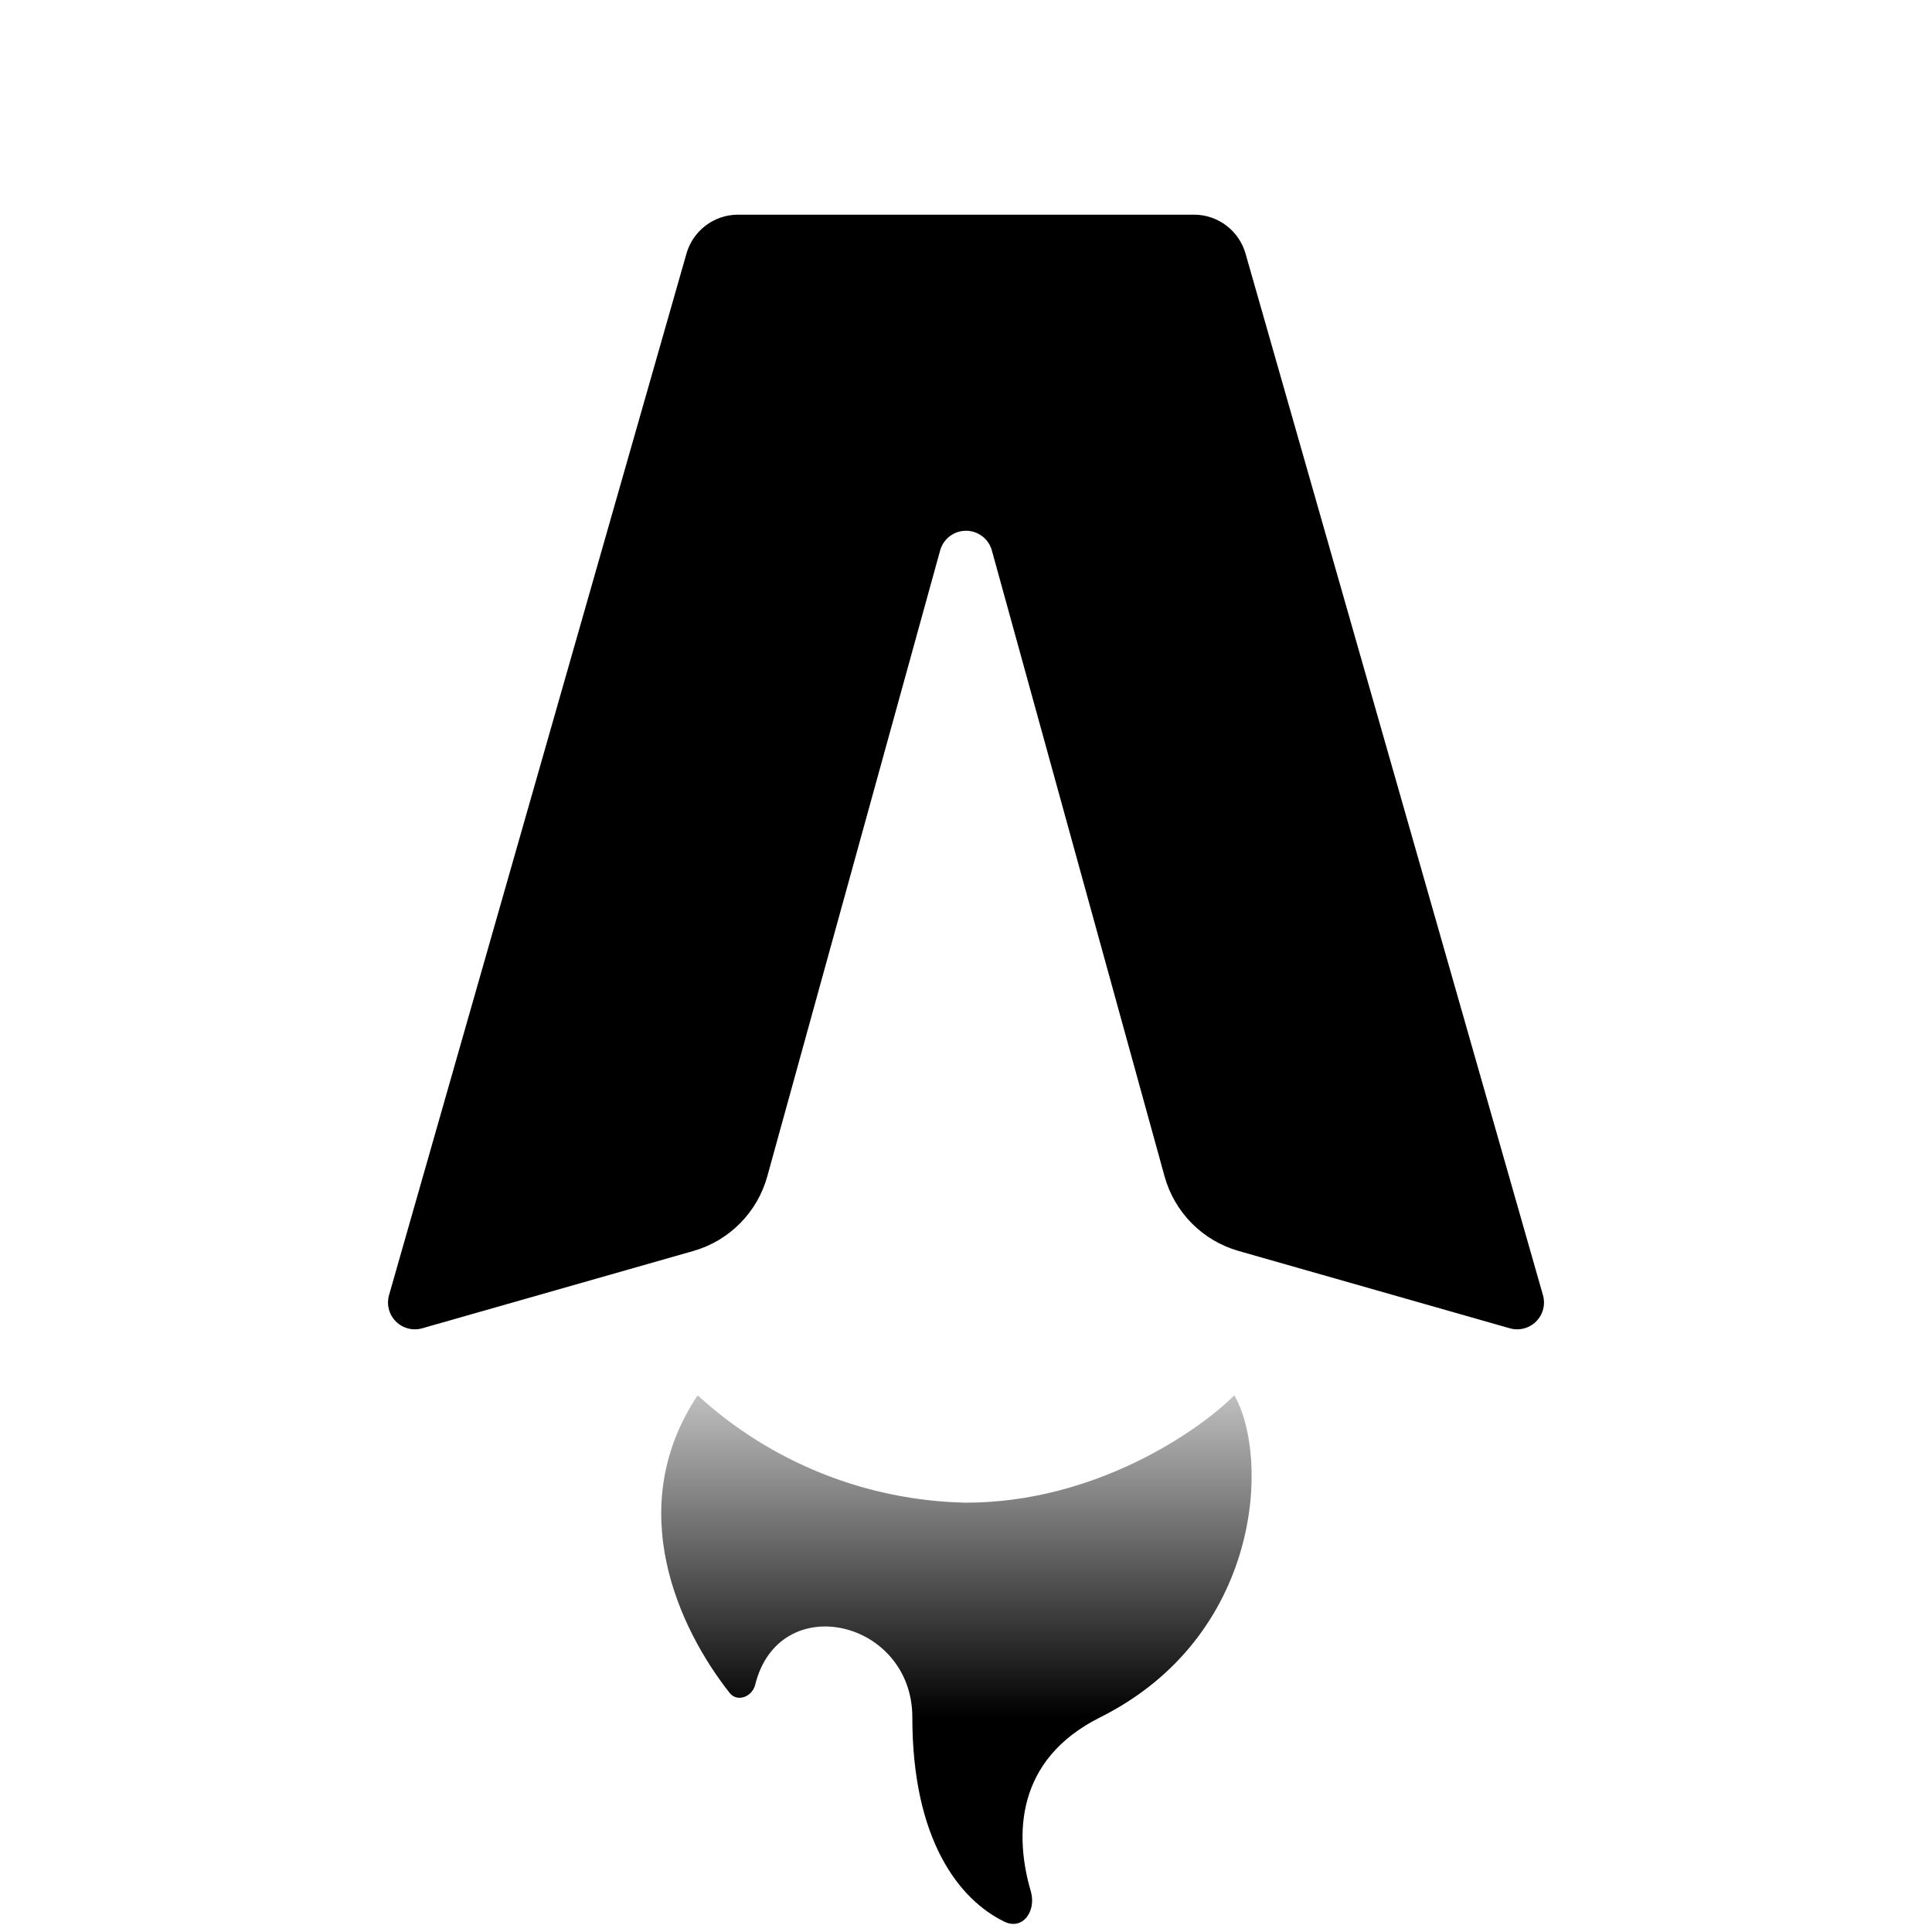
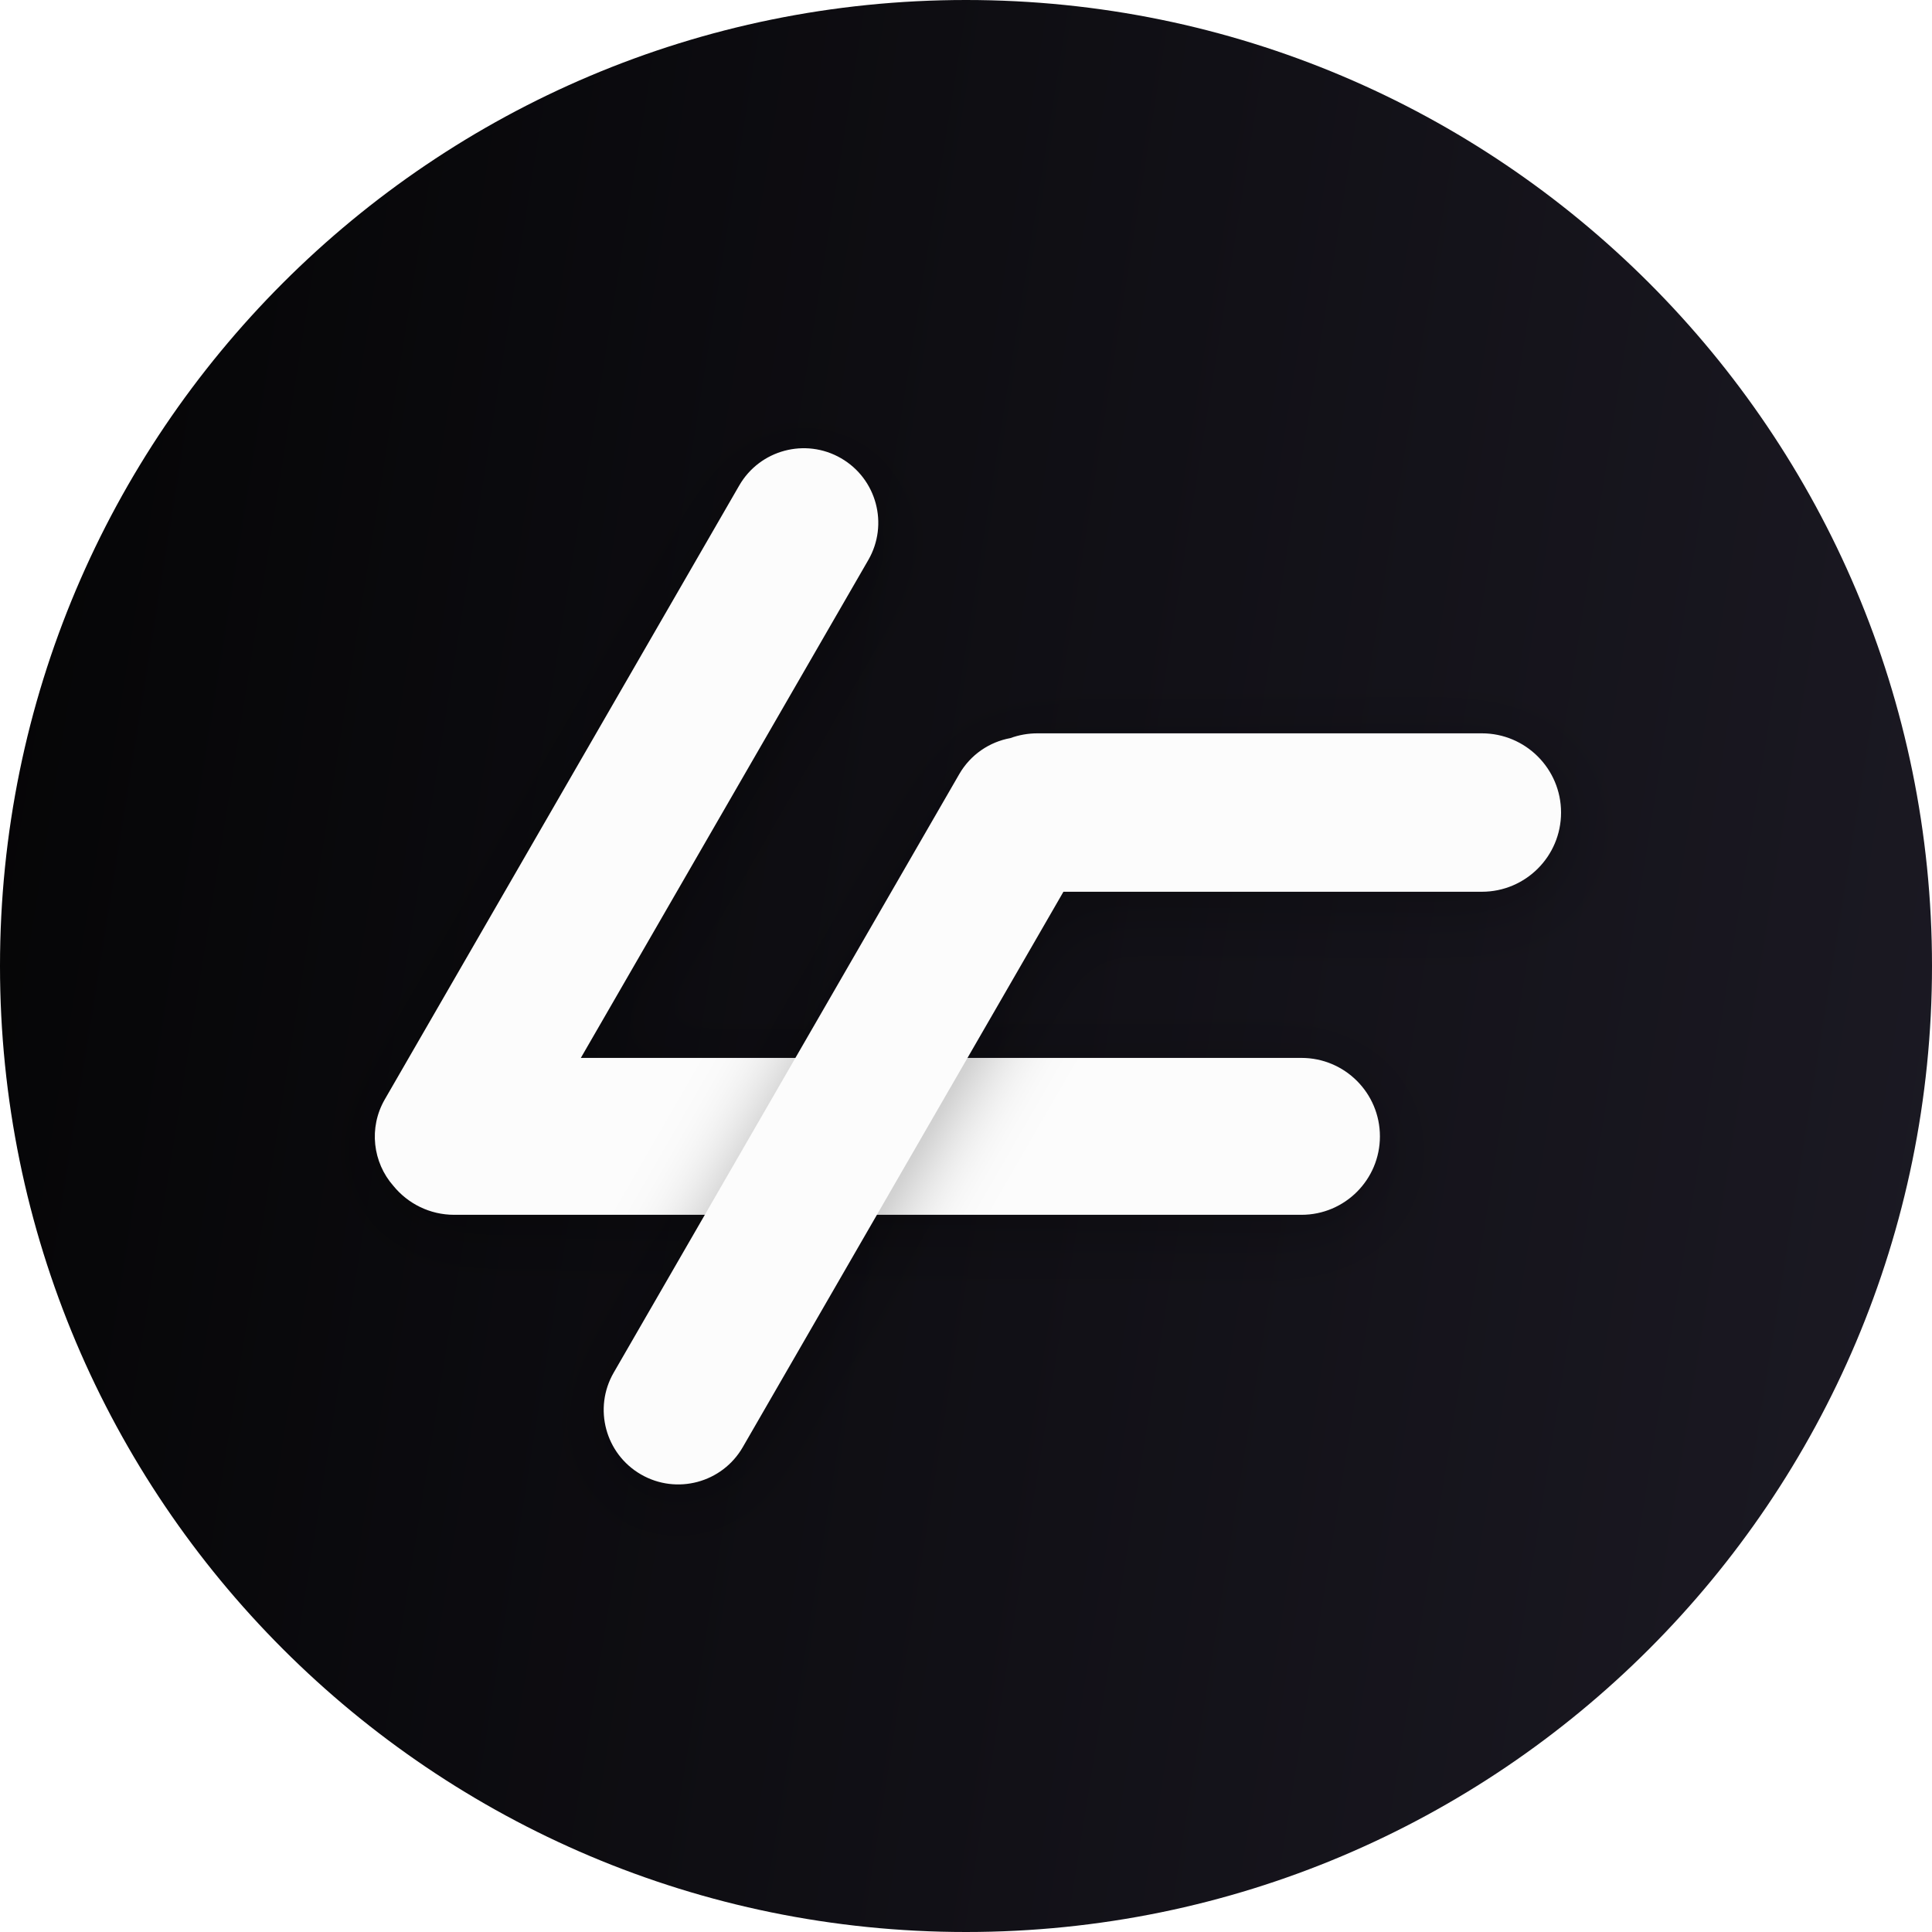
- <svg xmlns="http://www.w3.org/2000/svg" fill="none" viewBox="0 0 36 36">
-   <path fill="#000" d="M22.25 4h-8.5a1 1 0 0 0-.96.73l-5.54 19.4a.5.5 0 0 0 .62.62l5.05-1.44a2 2 0 0 0 1.38-1.4l3.22-11.66a.5.5 0 0 1 .96 0l3.22 11.67a2 2 0 0 0 1.38 1.39l5.05 1.44a.5.5 0 0 0 .62-.62l-5.54-19.4a1 1 0 0 0-.96-.73Z" />
-   <path fill="url(#gradient)" d="M18 28a7.63 7.63 0 0 1-5-2c-1.4 2.1-.35 4.35.6 5.55.14.17.41.07.47-.15.44-1.8 2.93-1.22 2.93.6 0 2.28.87 3.4 1.72 3.81.34.16.59-.2.49-.56-.31-1.05-.29-2.46 1.29-3.25 3-1.5 3.17-4.83 2.5-6-.67.67-2.6 2-5 2Z" />
+ <svg xmlns="http://www.w3.org/2000/svg" width="500" height="500" viewBox="0 0 500 500" fill="none">
+   <rect width="500" height="500" rx="250" fill="url(#paint0_linear_1204_28)" />
+   <g filter="url(#filter0_d_1204_28)">
+     <path fill-rule="evenodd" clip-rule="evenodd" d="M217.656 118.587C208.432 113.261 196.637 116.422 191.311 125.646L99.587 284.517C95.34 291.874 96.49 300.865 101.809 306.906C105.532 311.474 111.203 314.392 117.555 314.392L336.819 314.392C348.032 314.392 357.122 305.302 357.122 294.09C357.122 282.877 348.032 273.787 336.819 273.787L150.32 273.787L224.715 144.932C230.04 135.707 226.88 123.913 217.656 118.587Z" fill="#FCFCFC" />
+   </g>
+   <g filter="url(#filter1_d_1204_28)">
+     <path fill-rule="evenodd" clip-rule="evenodd" d="M165.883 381.584C175.107 386.91 186.902 383.75 192.227 374.525L275.215 230.786L383.5 230.786C394.822 230.786 404 221.608 404 210.286C404 198.964 394.822 189.786 383.5 189.786L268.5 189.786C266.033 189.786 263.668 190.222 261.477 191.02C256.11 192.006 251.193 195.251 248.251 200.348L158.824 355.24C153.498 364.464 156.659 376.259 165.883 381.584Z" fill="#FCFCFC" />
+   </g>
  <defs>
-     <linearGradient id="gradient" x1="16" x2="16" y1="32" y2="24" gradientUnits="userSpaceOnUse">
-       <stop stop-color="#000" />
-       <stop offset="1" stop-color="#000" stop-opacity="0" />
+     <filter id="filter0_d_1204_28" x="77" y="100" width="300.122" height="238.392" filterUnits="userSpaceOnUse" color-interpolation-filters="sRGB">
+       <feFlood flood-opacity="0" result="BackgroundImageFix" />
+       <feColorMatrix in="SourceAlpha" type="matrix" values="0 0 0 0 0 0 0 0 0 0 0 0 0 0 0 0 0 0 127 0" result="hardAlpha" />
+       <feOffset dy="4" />
+       <feGaussianBlur stdDeviation="10" />
+       <feColorMatrix type="matrix" values="0 0 0 0 0 0 0 0 0 0 0 0 0 0 0 0 0 0 0.3 0" />
+       <feBlend mode="normal" in2="BackgroundImageFix" result="effect1_dropShadow_1204_28" />
+       <feBlend mode="normal" in="SourceGraphic" in2="effect1_dropShadow_1204_28" result="shape" />
+     </filter>
+     <filter id="filter1_d_1204_28" x="136.237" y="173.786" width="287.763" height="234.386" filterUnits="userSpaceOnUse" color-interpolation-filters="sRGB">
+       <feFlood flood-opacity="0" result="BackgroundImageFix" />
+       <feColorMatrix in="SourceAlpha" type="matrix" values="0 0 0 0 0 0 0 0 0 0 0 0 0 0 0 0 0 0 127 0" result="hardAlpha" />
+       <feOffset dy="4" />
+       <feGaussianBlur stdDeviation="10" />
+       <feColorMatrix type="matrix" values="0 0 0 0 0 0 0 0 0 0 0 0 0 0 0 0 0 0 0.3 0" />
+       <feBlend mode="normal" in2="BackgroundImageFix" result="effect1_dropShadow_1204_28" />
+       <feBlend mode="normal" in="SourceGraphic" in2="effect1_dropShadow_1204_28" result="shape" />
+     </filter>
+     <linearGradient id="paint0_linear_1204_28" x1="0" y1="0" x2="565.523" y2="90.484" gradientUnits="userSpaceOnUse">
+       <stop stop-color="#040405" />
+       <stop offset="1" stop-color="#1C1A24" />
    </linearGradient>
  </defs>
-   <style>
-     @media (prefers-color-scheme:dark){:root{filter:invert(100%)}}
-   </style>
</svg>
